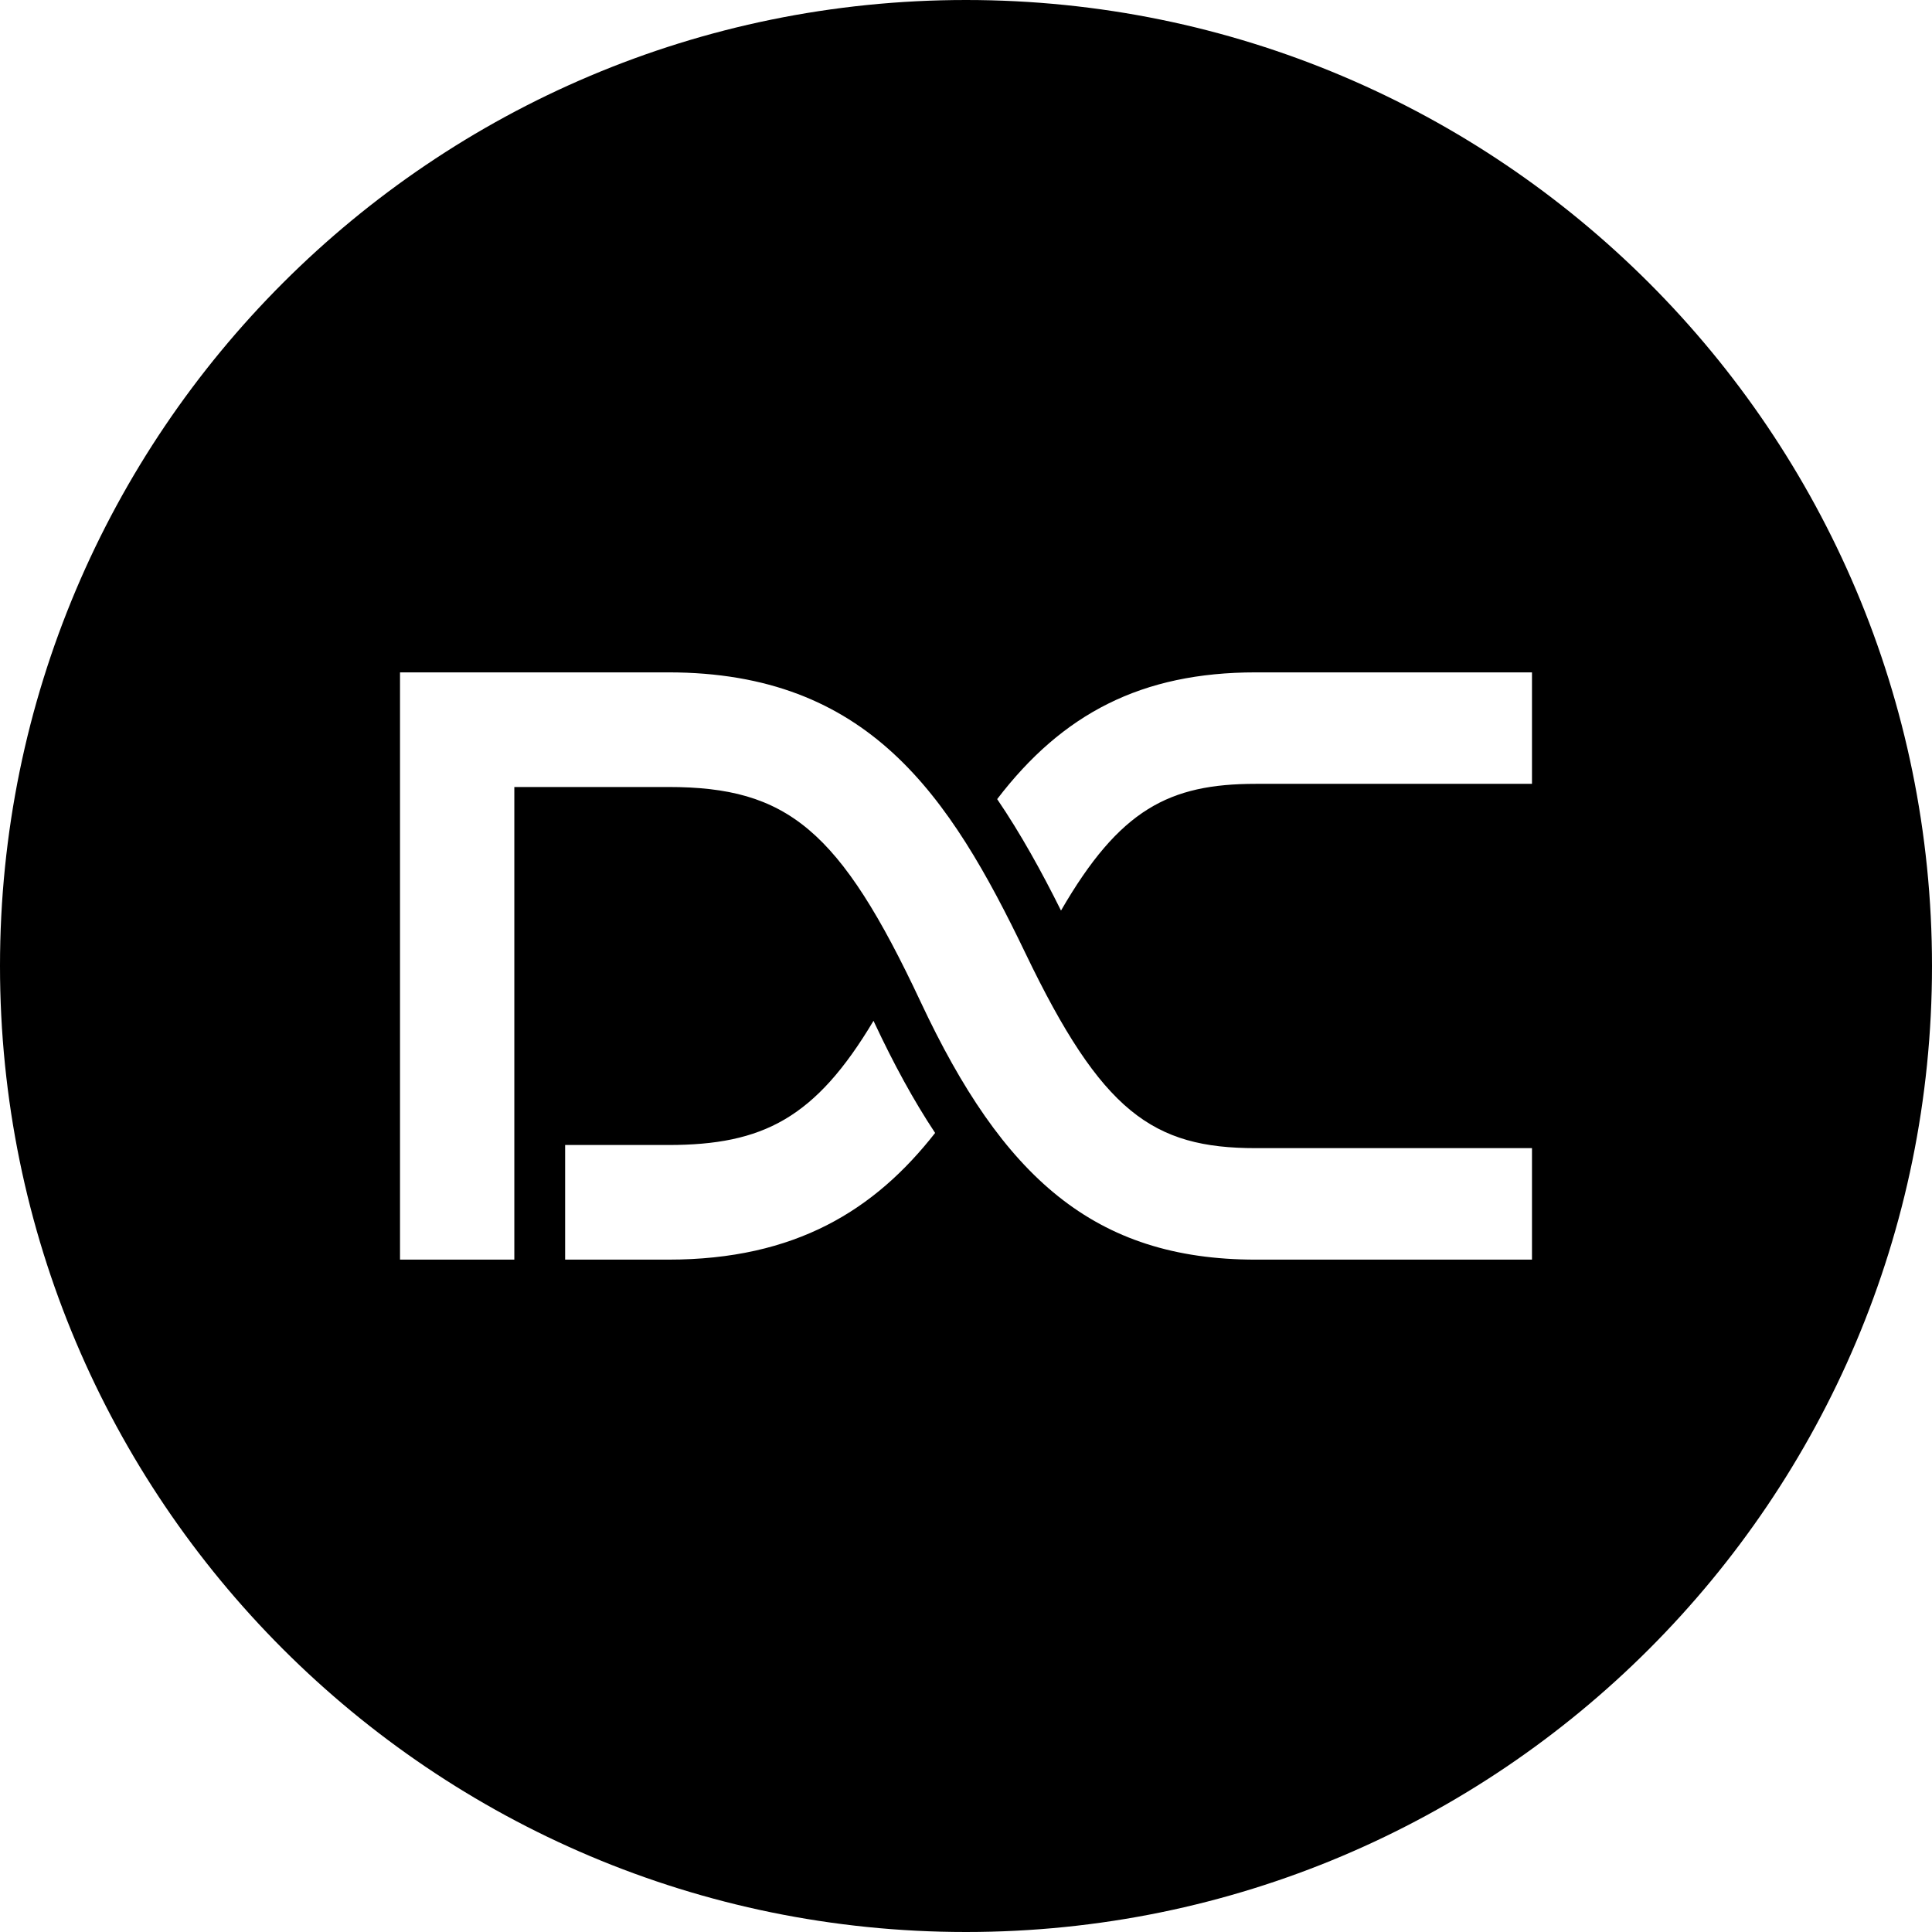
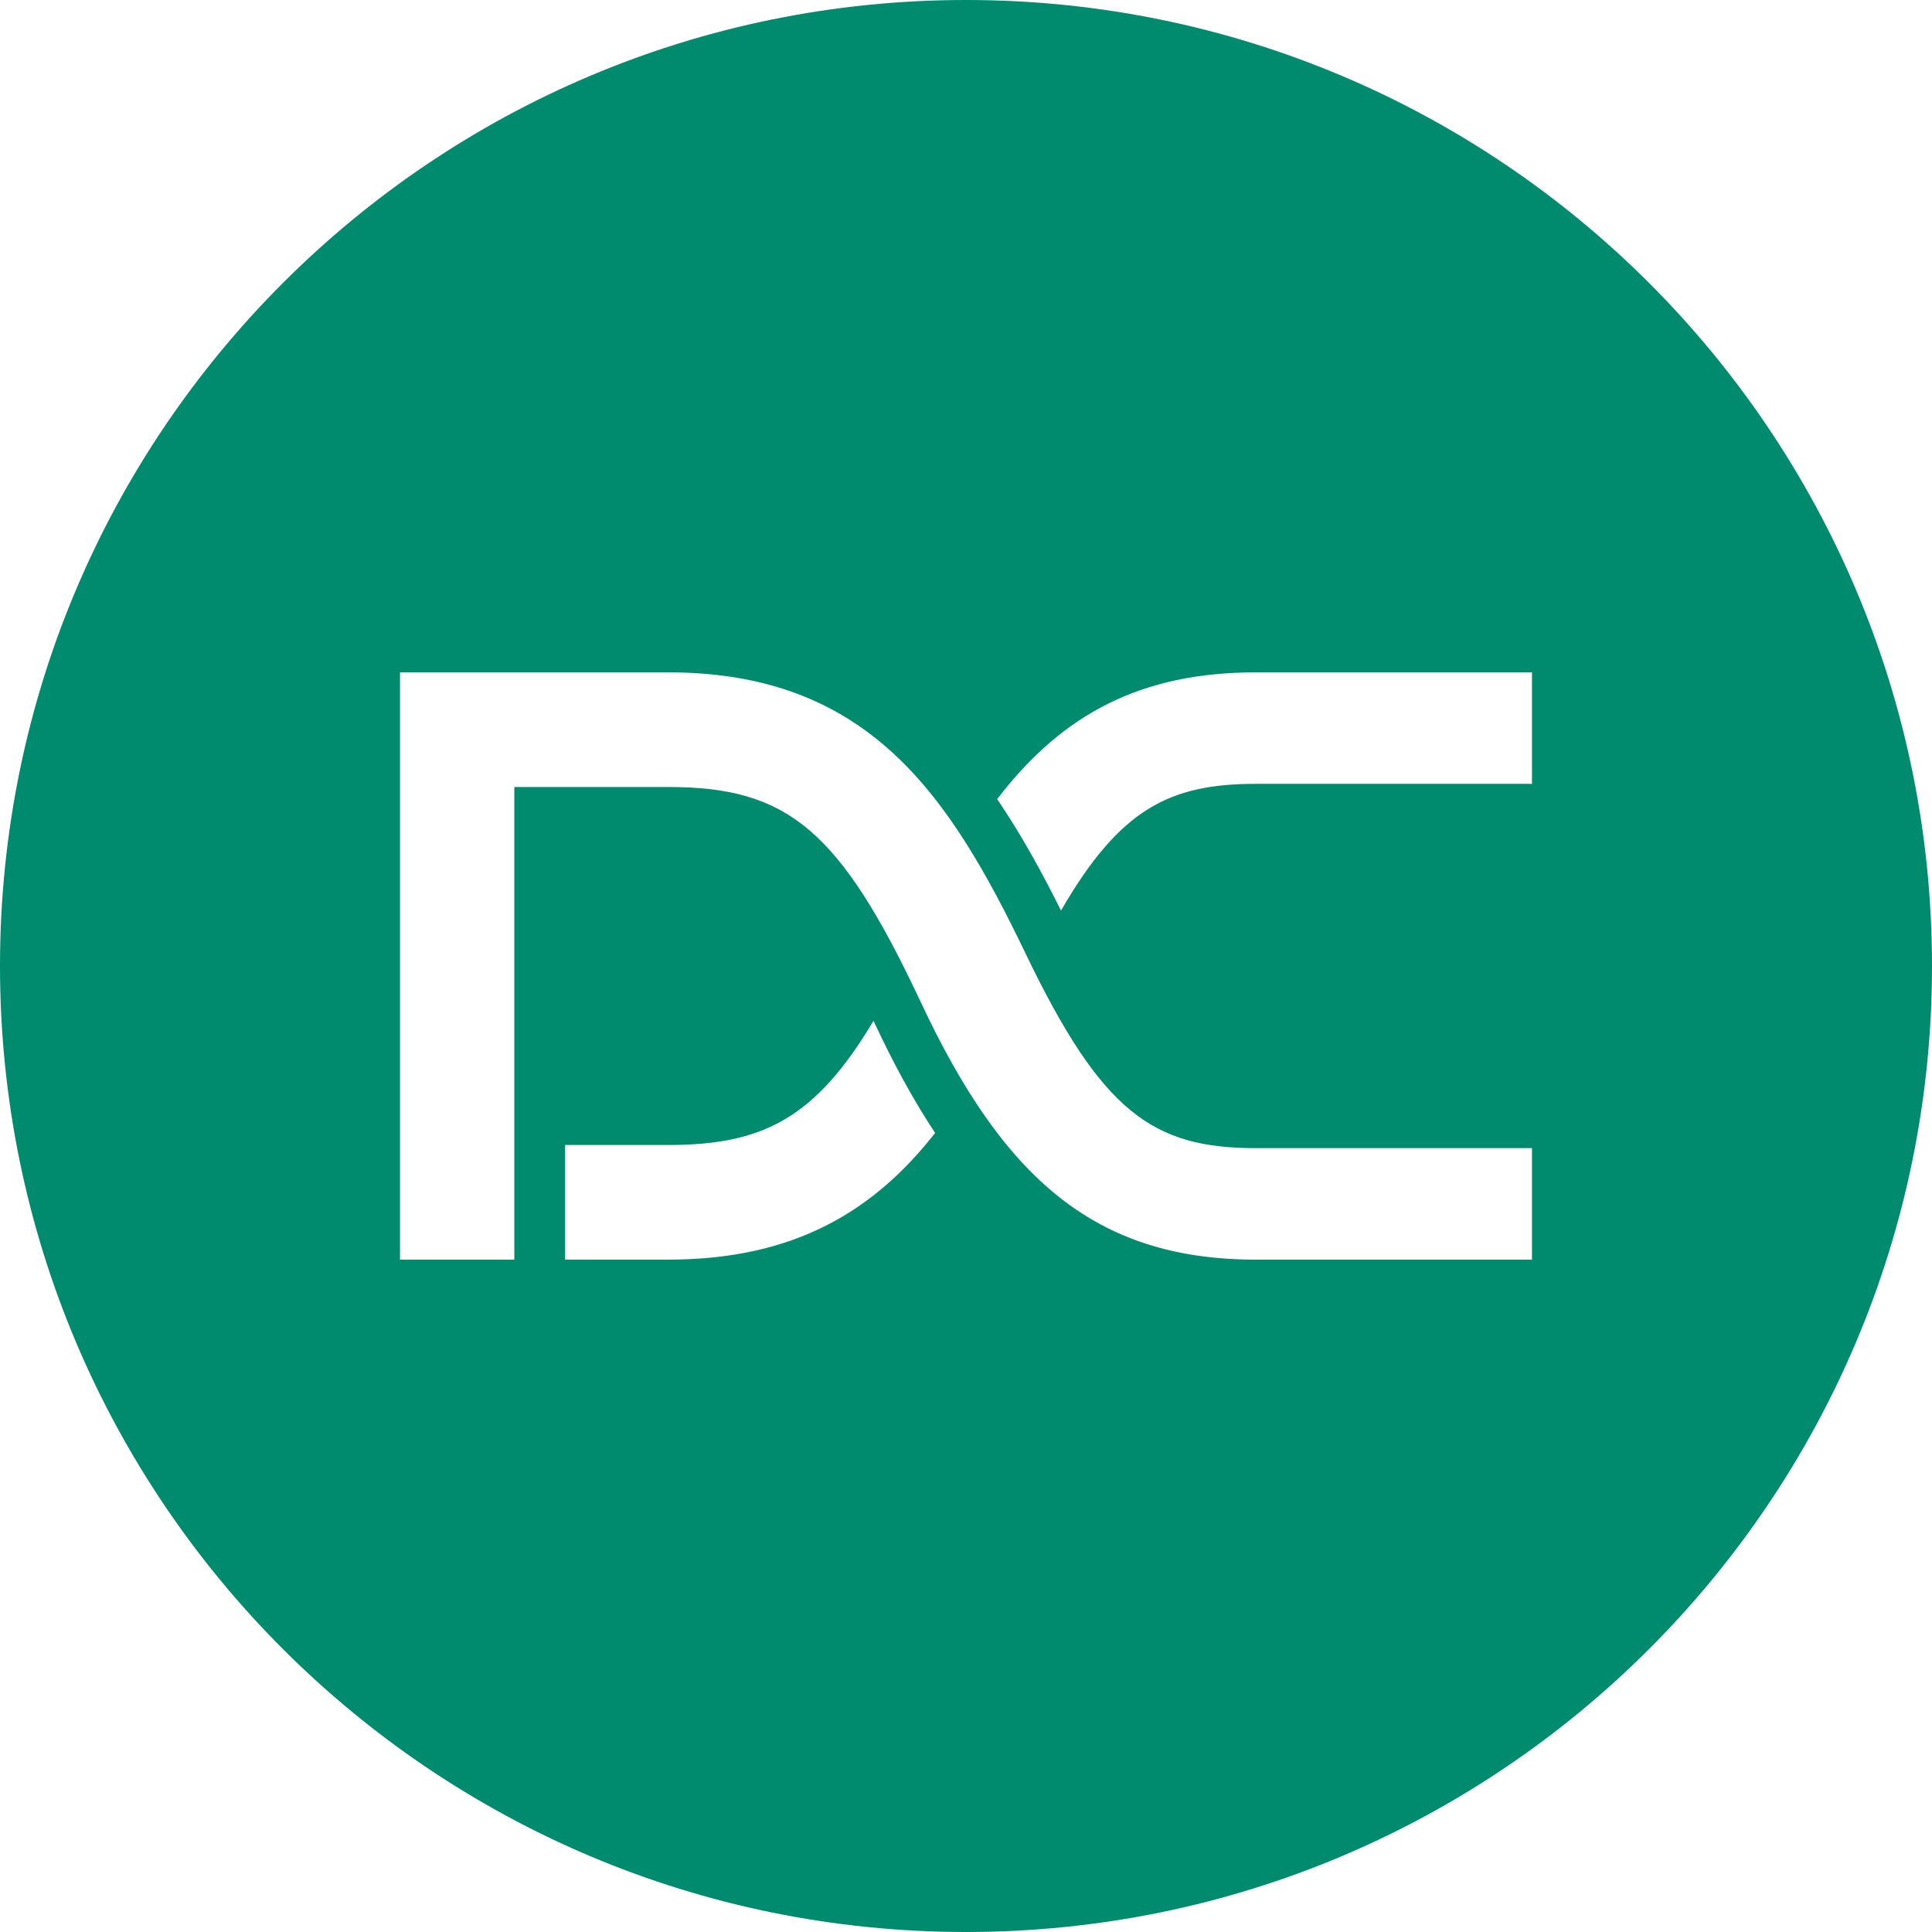
<svg xmlns="http://www.w3.org/2000/svg" width="227" height="227" viewBox="0 0 227 227">
-   <path d="M113.5 0C50.816 0 0 50.816 0 113.5S50.816 227 113.5 227 227 176.184 227 113.5 176.184 0 113.5 0zM78.523 148H66.4v-13.468h12.124c11.107 0 17.277-3.14 24.109-14.592l.134.287c2.219 4.729 4.553 9.043 7.105 12.888C102.785 142.165 93.491 148 78.523 148zM180 148h-32.457c-19.027 0-29.745-9.746-39.359-30.257-9.514-20.294-15.67-25.275-29.659-25.275H60.431V148H47V79h31.525c23.503 0 33.016 14.39 41.97 33.024s14.923 22.877 27.048 22.877H180V148zm0-55.902h-32.457c-10.155 0-15.992 2.977-22.88 14.89-2.274-4.568-4.729-9.02-7.5-13.095C124.843 83.845 134.127 79 147.543 79H180v13.098z" />
+   <path fill="#008B6F" d="M113.5 0C50.816 0 0 50.816 0 113.5S50.816 227 113.5 227 227 176.184 227 113.5 176.184 0 113.5 0zM78.523 148H66.4v-13.468h12.124c11.107 0 17.277-3.14 24.109-14.592l.134.287c2.219 4.729 4.553 9.043 7.105 12.888C102.785 142.165 93.491 148 78.523 148zM180 148h-32.457c-19.027 0-29.745-9.746-39.359-30.257-9.514-20.294-15.67-25.275-29.659-25.275H60.431V148H47V79h31.525c23.503 0 33.016 14.39 41.97 33.024s14.923 22.877 27.048 22.877H180V148zm0-55.902h-32.457c-10.155 0-15.992 2.977-22.88 14.89-2.274-4.568-4.729-9.02-7.5-13.095C124.843 83.845 134.127 79 147.543 79H180v13.098z" />
</svg>
